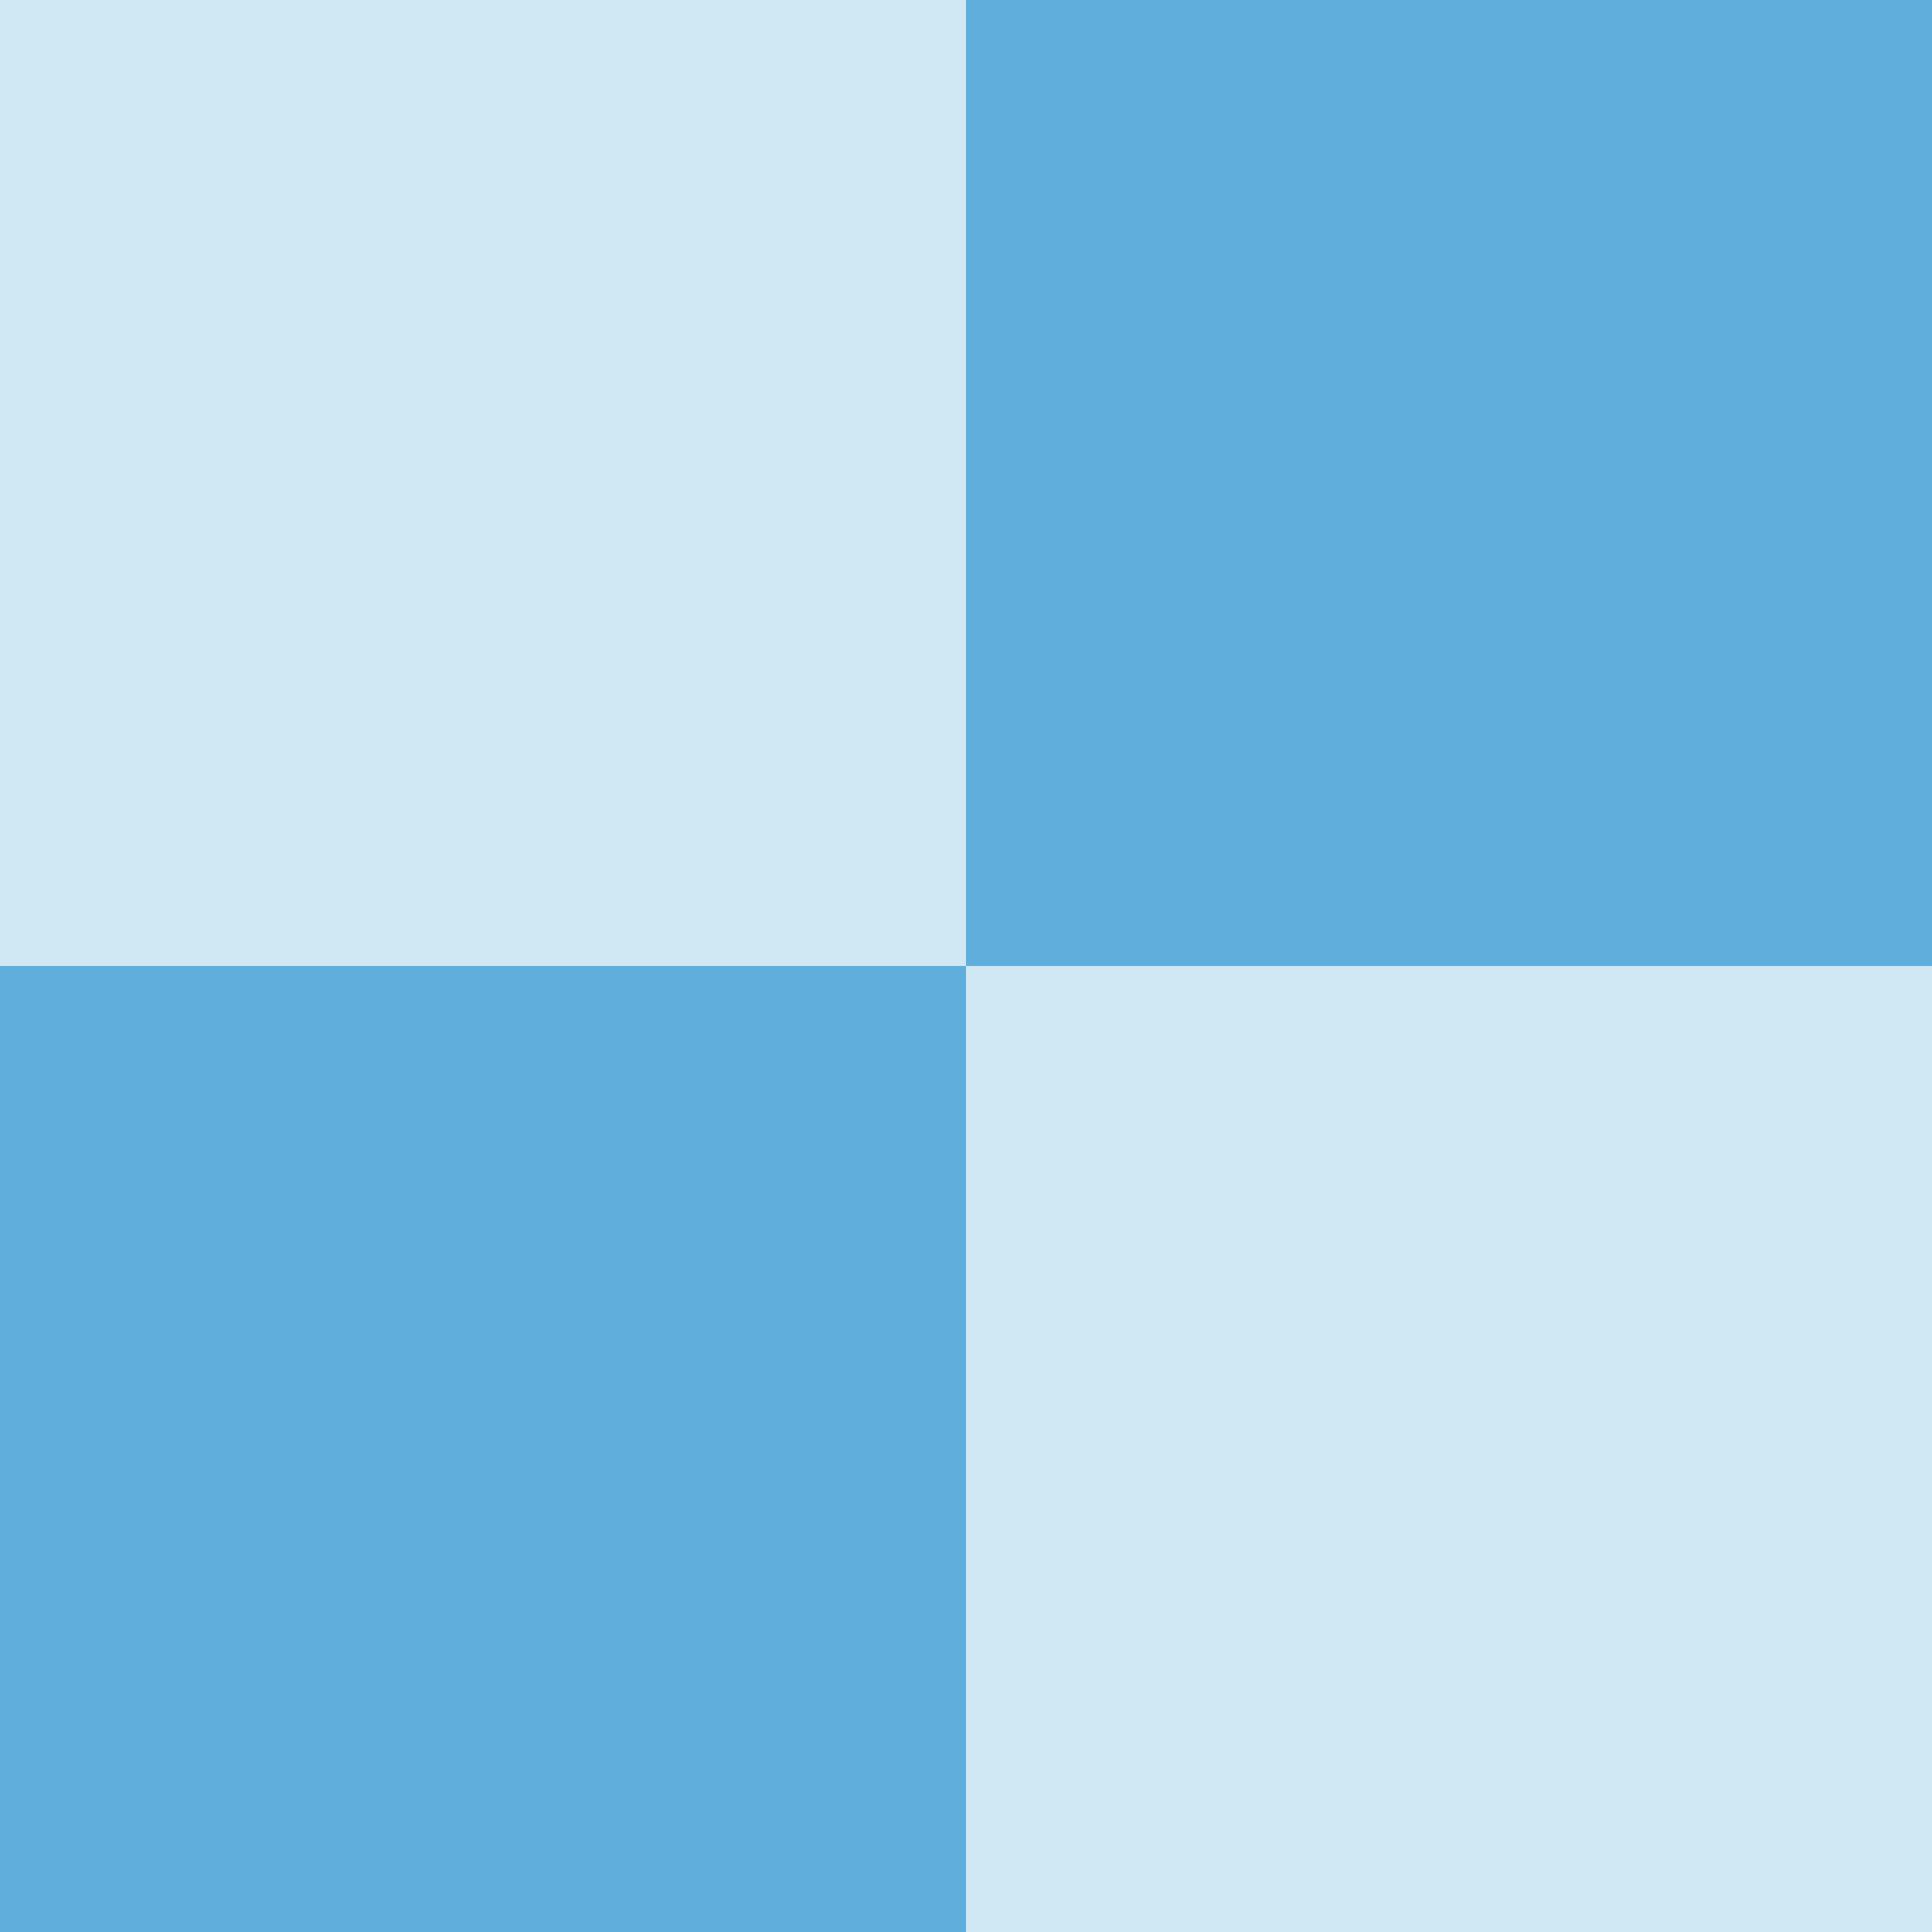
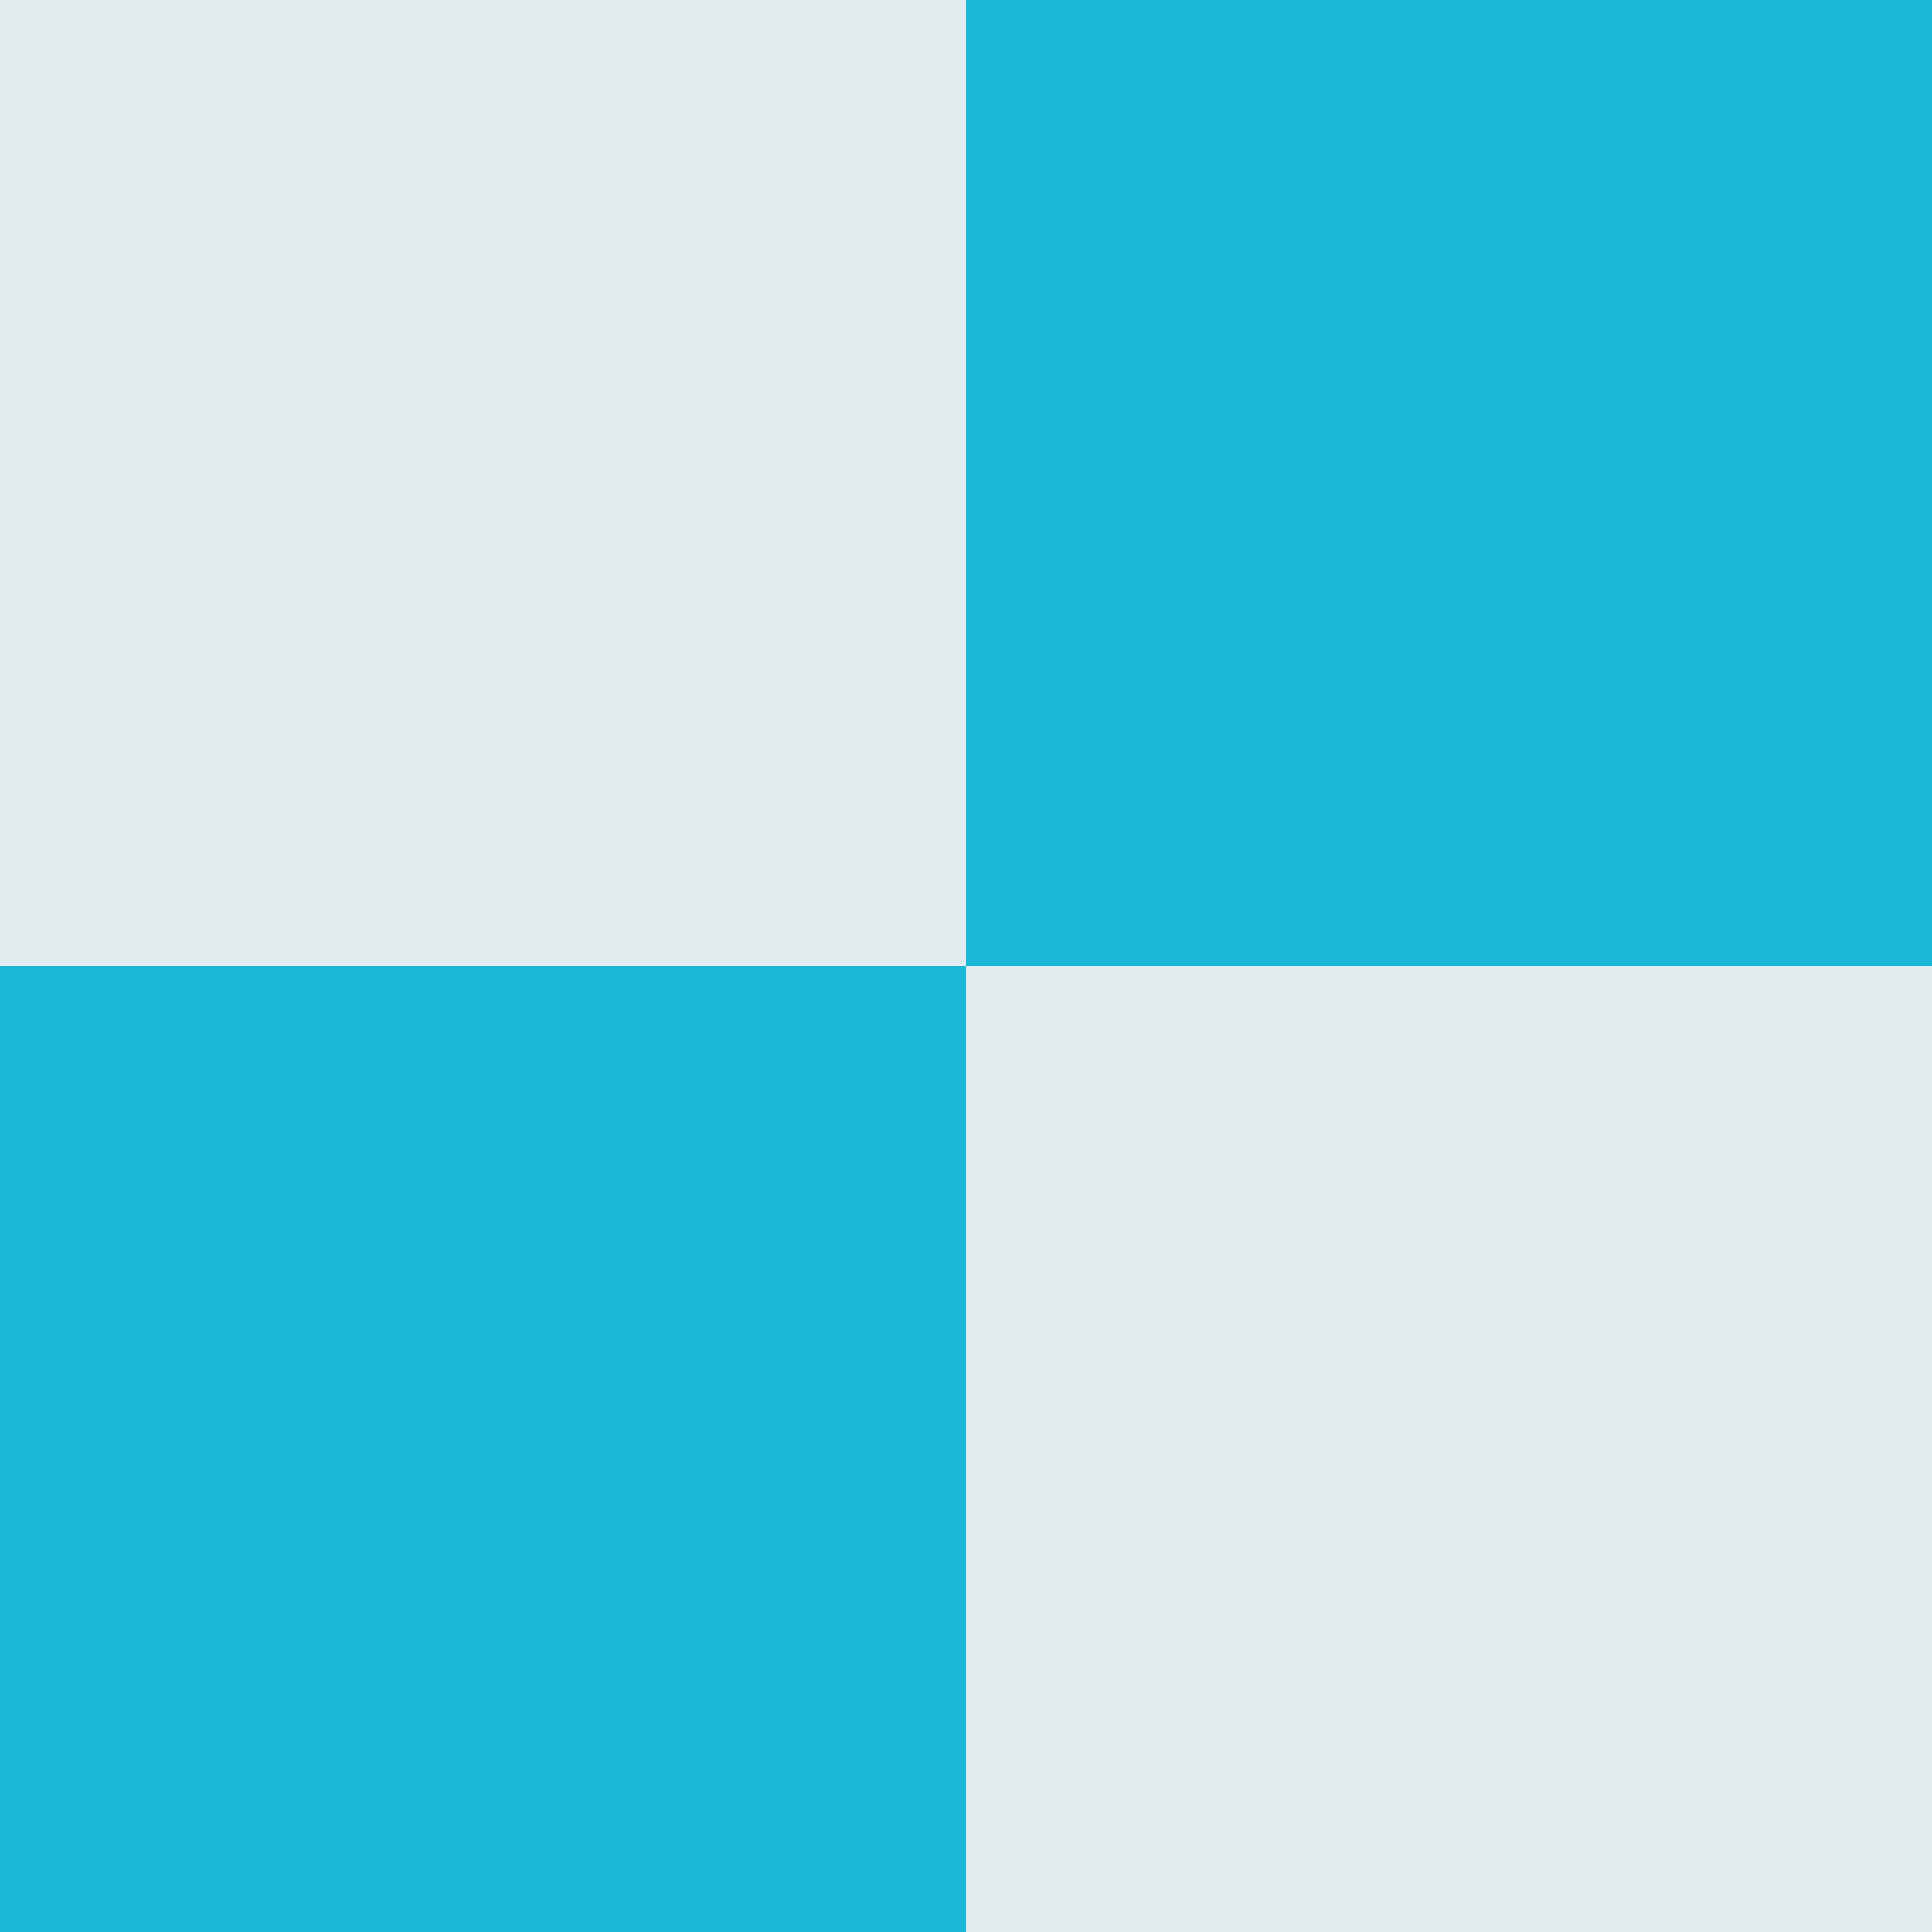
<svg xmlns="http://www.w3.org/2000/svg" version="1.1" id="Layer_1" x="0px" y="0px" viewBox="0 0 50  50" xml:space="preserve">
  <style type="text/css">
- 	.st0{fill:#D0E7F4;}
- 	.st1{fill:#60AEDB;}
+ 	.st0{fill:#e1ecef;}
+ 	.st1{fill:#1ab7d8;}
</style>
  <rect class="st0" width="25" height="25" />
  <rect class="st1" x="25" width="25" height="25" />
  <rect class="st1" y="25" width="25" height="25" />
  <rect class="st0" x="25" y="25" width="25" height="25" />
</svg>
